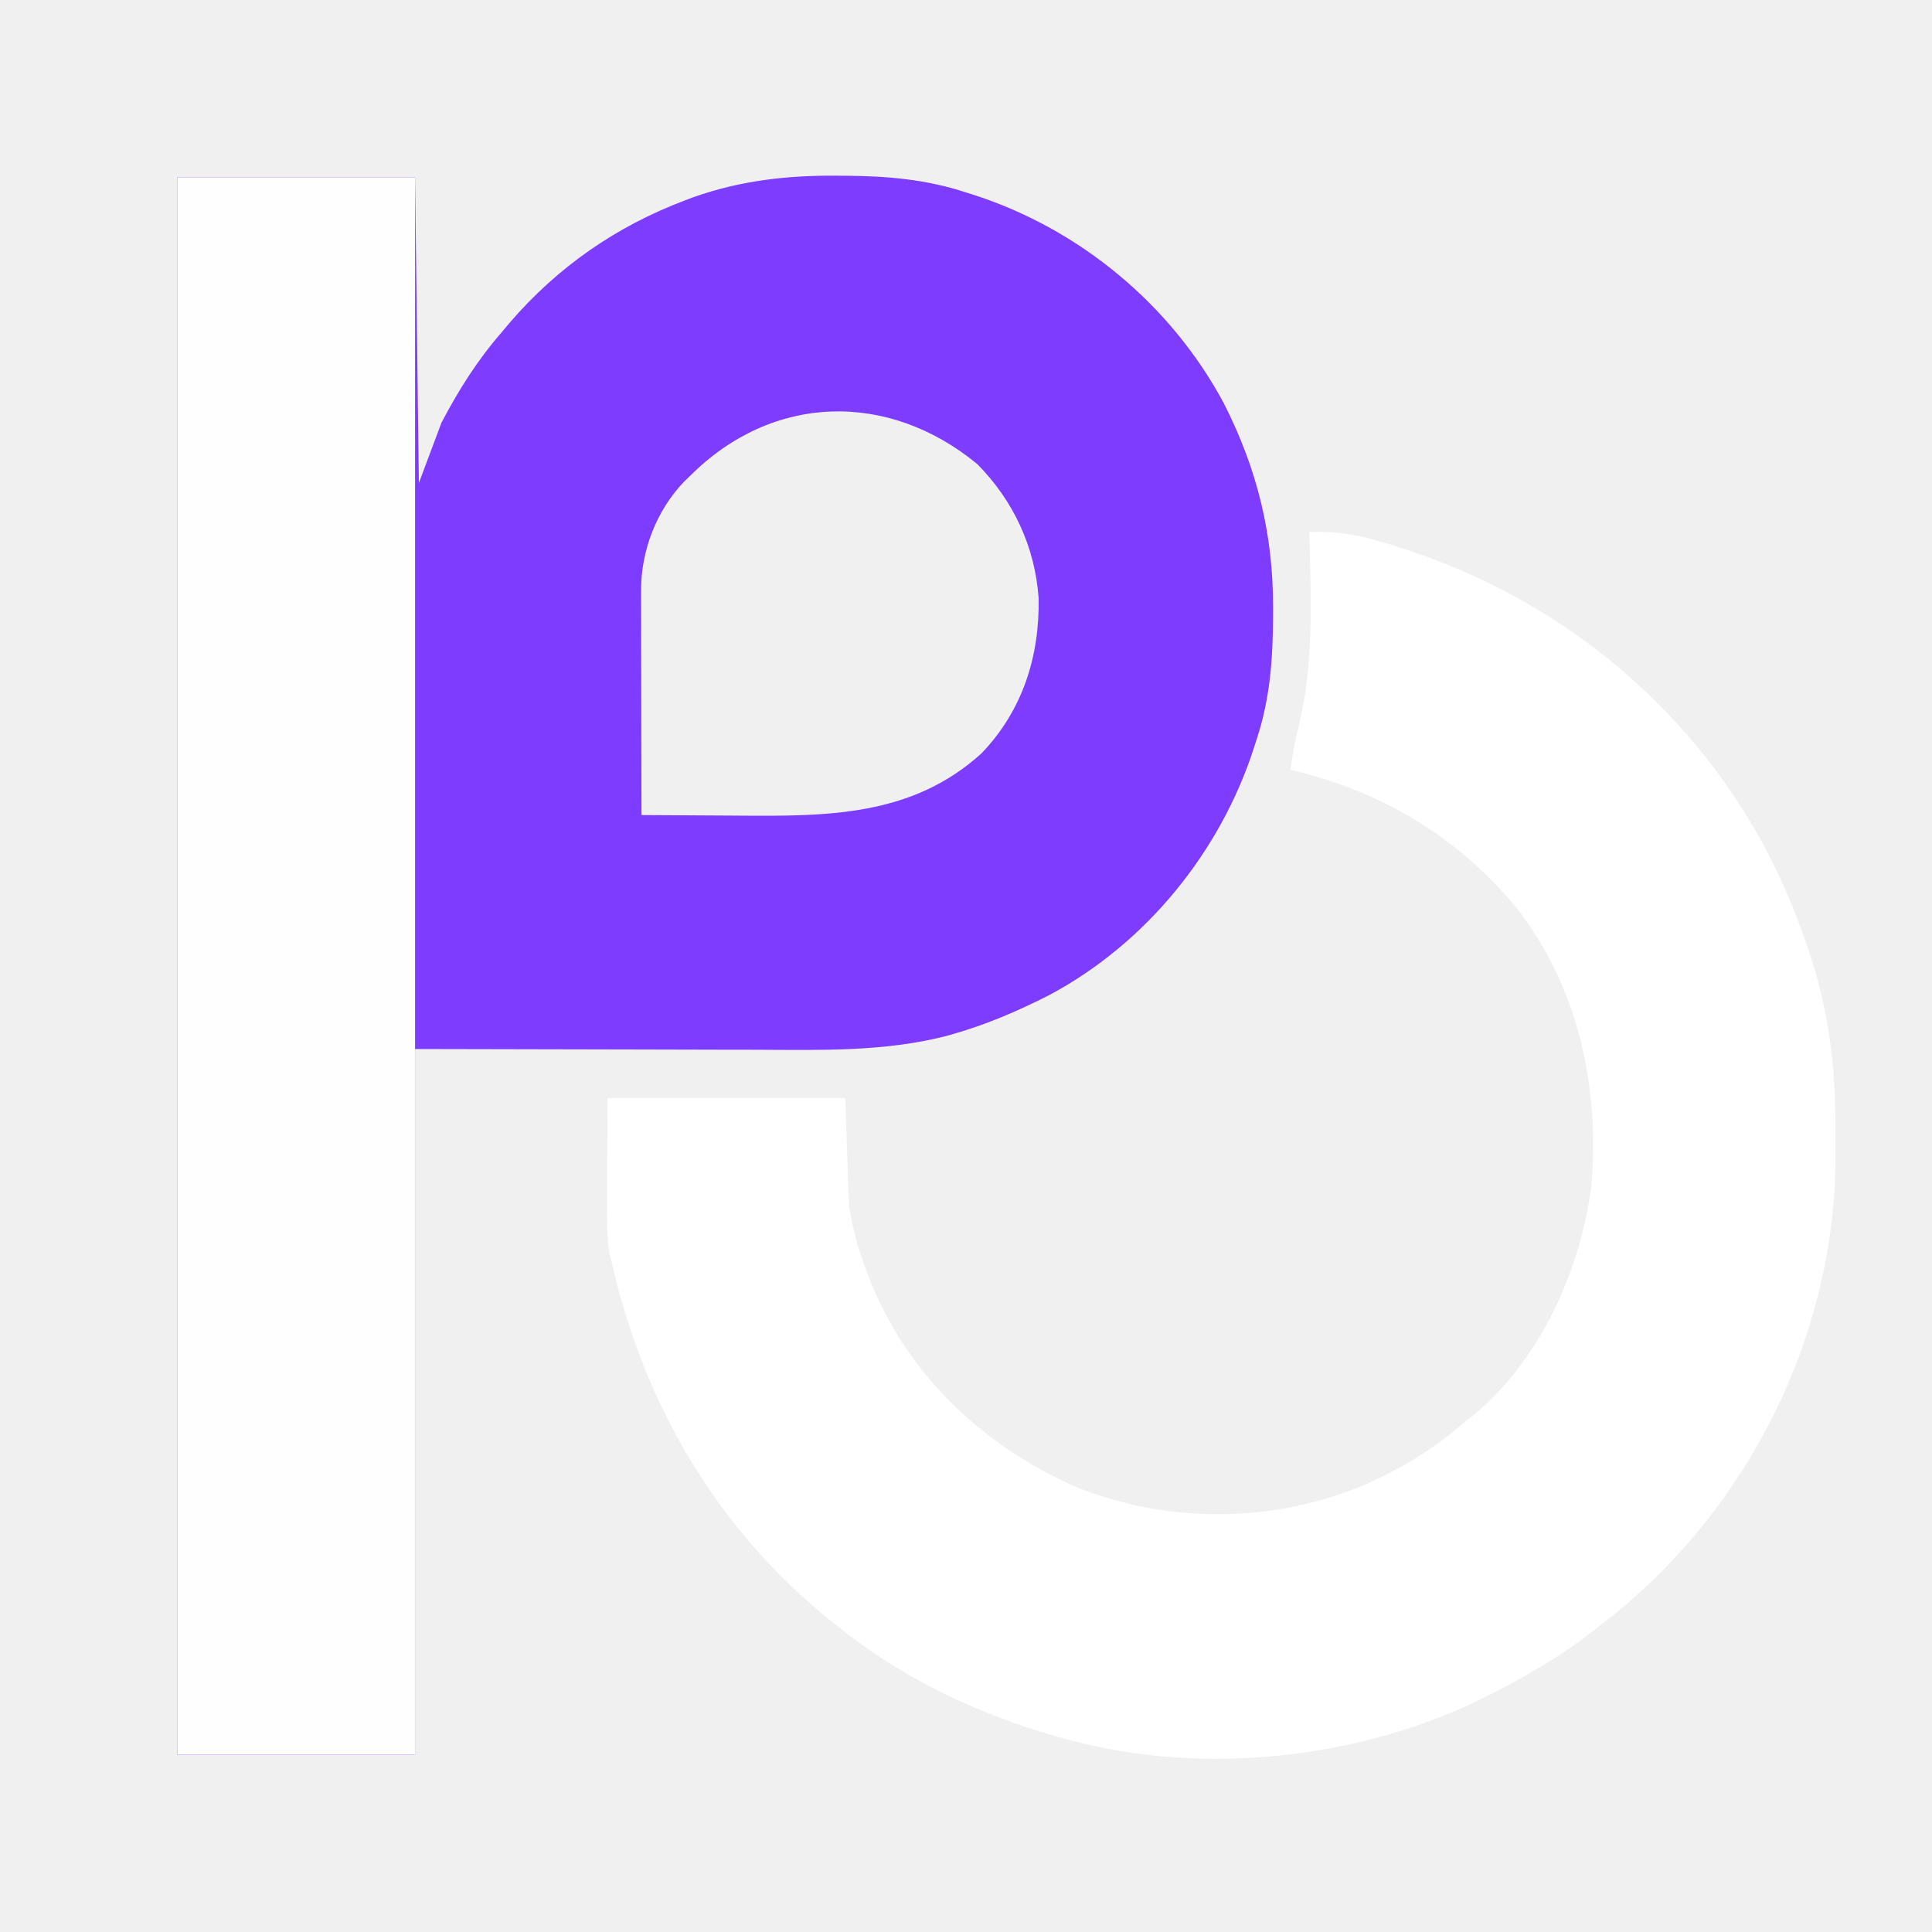
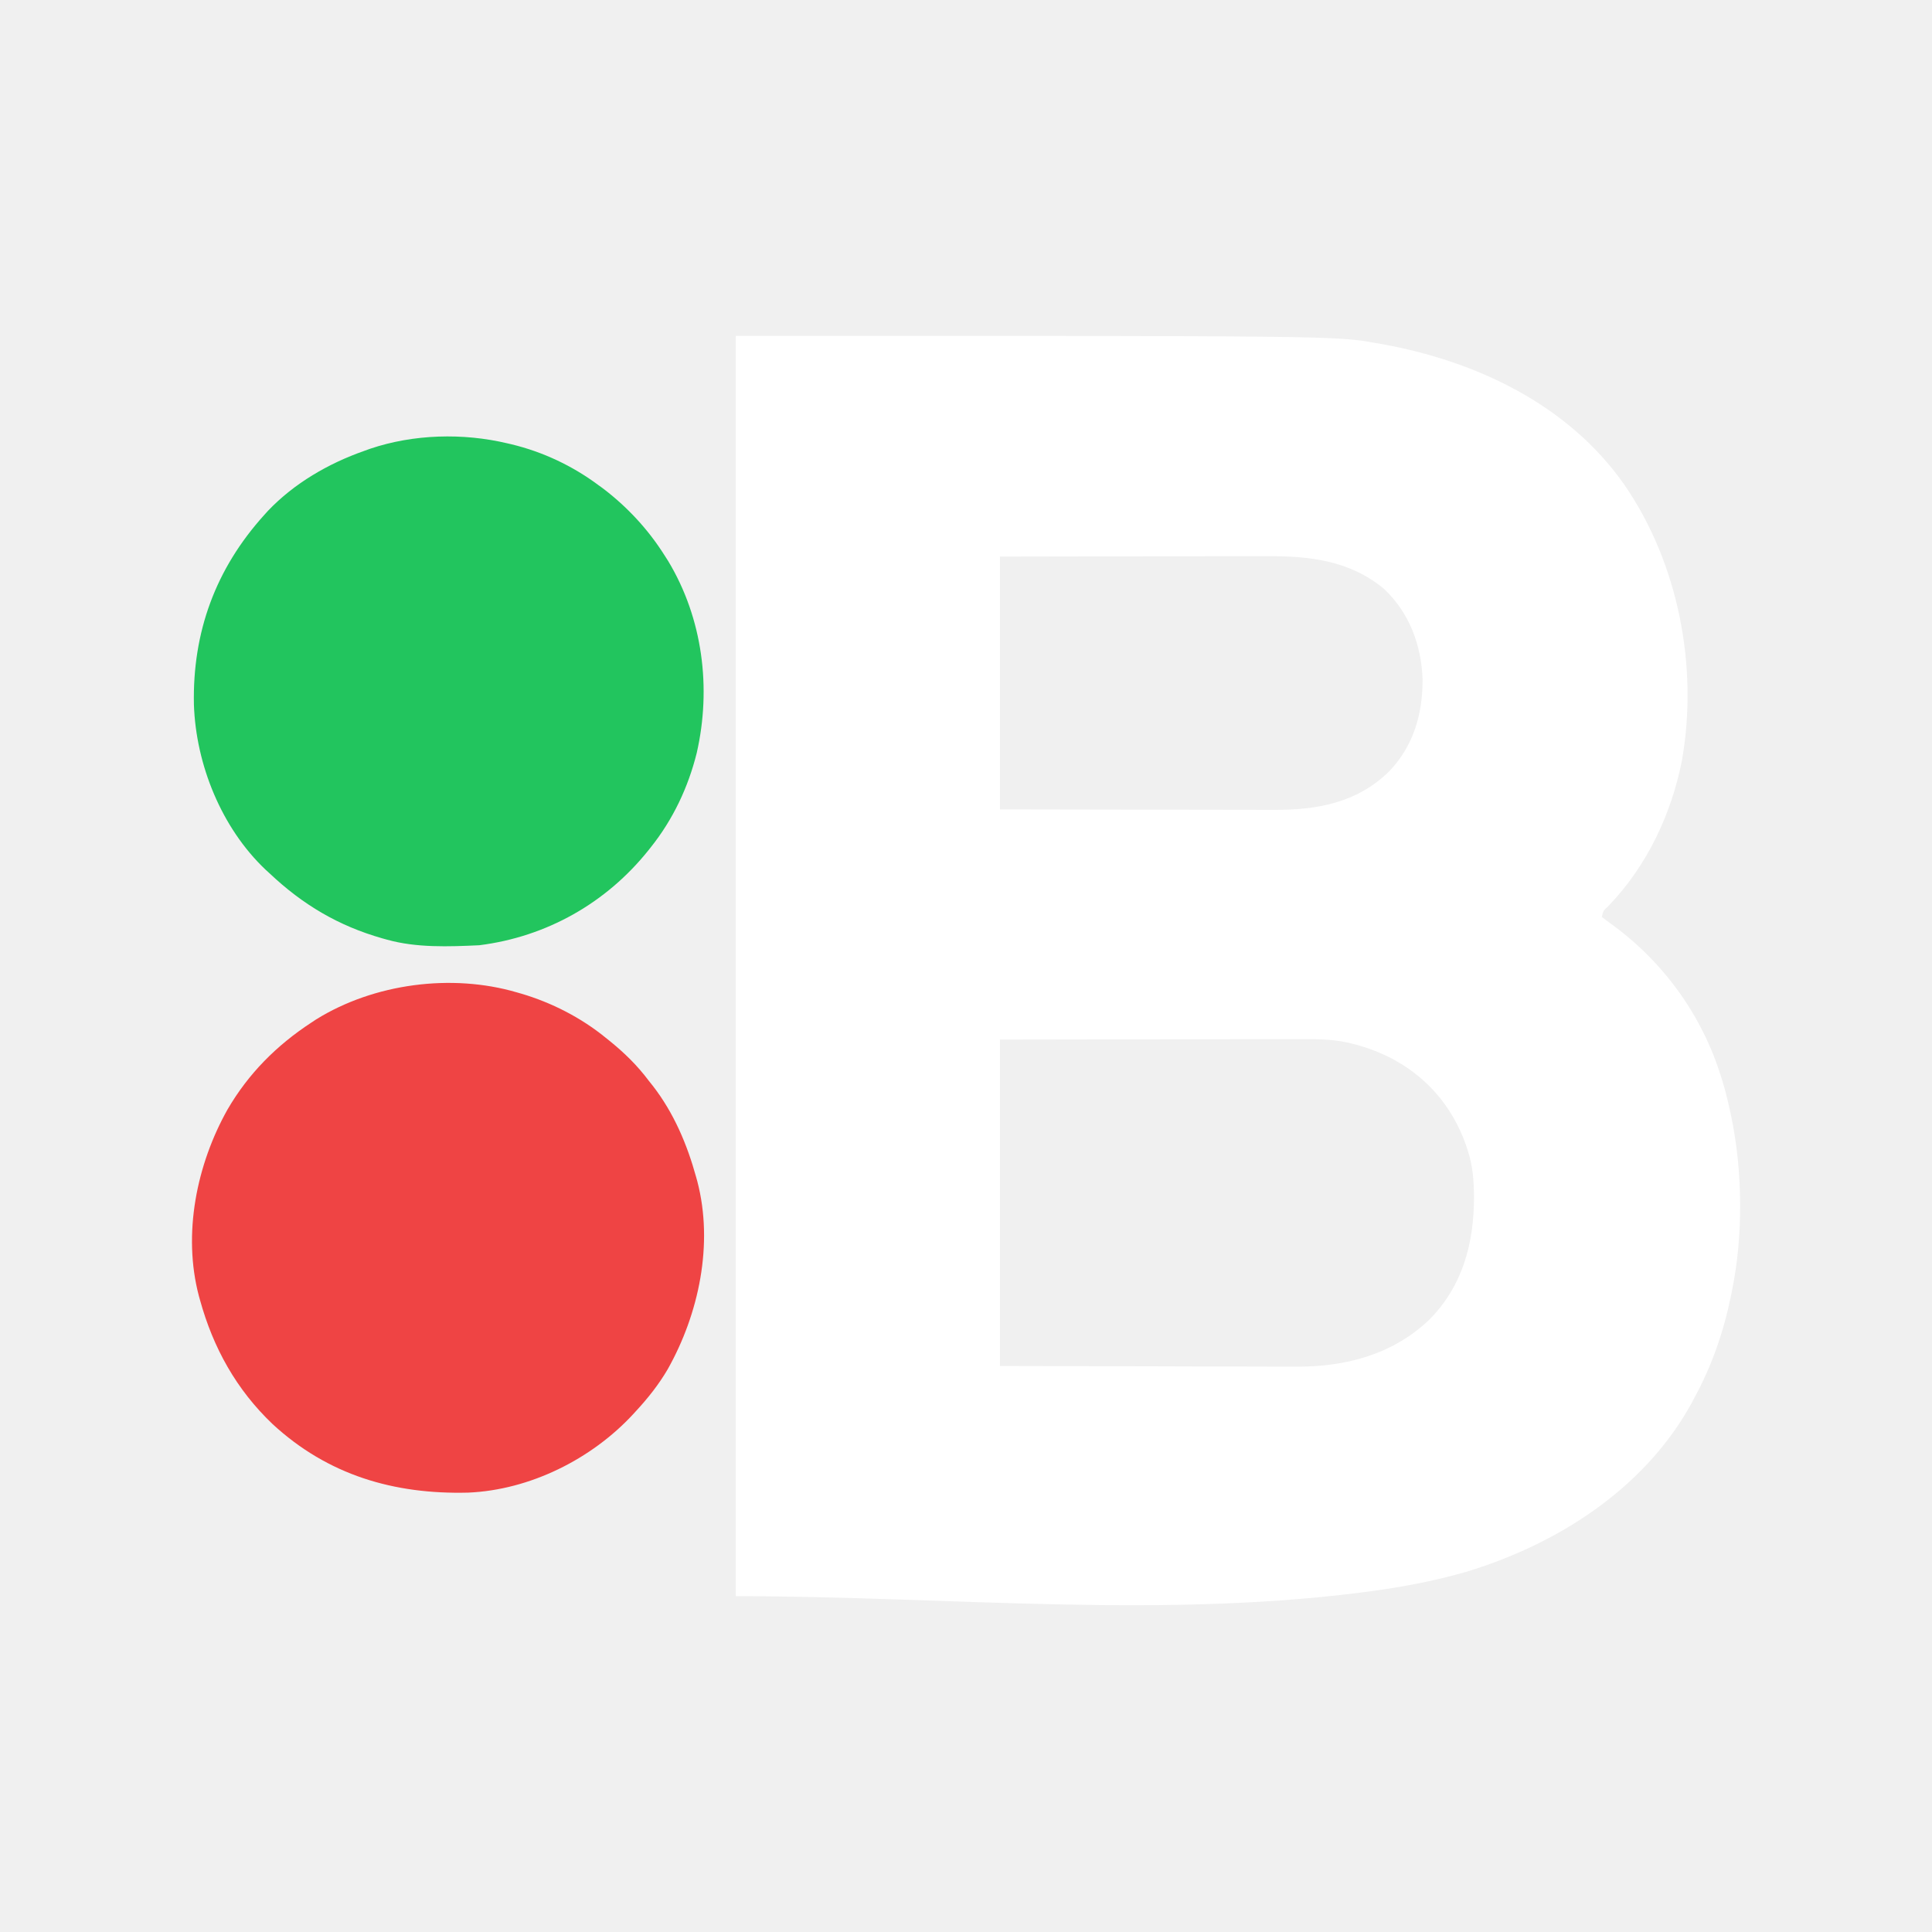
- <svg xmlns="http://www.w3.org/2000/svg" version="1.1" width="512" height="512">
-   <path d="M0 0 C20.79 0 41.58 0 63 0 C63.33 26.73 63.66 53.46 64 81 C65.98 75.72 67.96 70.44 70 65 C74.621 56.205 79.498 48.483 86 41 C86.675 40.192 87.351 39.384 88.047 38.551 C100.785 23.744 116.361 12.936 134.625 6.062 C135.696 5.657 135.696 5.657 136.79 5.243 C149.245 0.855 161.678 -0.56 174.812 -0.438 C175.509 -0.434 176.205 -0.431 176.923 -0.428 C188.02 -0.357 198.412 0.511 209 4 C209.679 4.214 210.357 4.429 211.057 4.649 C239.15 13.694 263.352 33.788 277.31 59.843 C286.138 77.182 290.429 94.577 290.375 114 C290.374 115.099 290.374 115.099 290.373 116.22 C290.335 127.57 289.597 138.172 286 149 C285.679 150.016 285.679 150.016 285.351 151.052 C276.45 178.707 256.73 203.044 231 216.742 C222.819 220.89 214.517 224.484 205.688 227 C204.723 227.275 204.723 227.275 203.739 227.556 C187.308 231.764 170.442 231.267 153.625 231.195 C151.298 231.192 148.971 231.19 146.645 231.189 C138.096 231.179 129.548 231.151 121 231.125 C101.86 231.084 82.72 231.042 63 231 C63 292.71 63 354.42 63 418 C42.21 418 21.42 418 0 418 C0 280.06 0 142.12 0 0 Z M136 79 C135.423 79.554 134.845 80.109 134.25 80.68 C126.913 88.36 122.866 99.022 122.886 109.513 C122.886 110.157 122.886 110.801 122.886 111.465 C122.887 113.586 122.894 115.707 122.902 117.828 C122.904 119.302 122.906 120.776 122.907 122.25 C122.91 126.123 122.92 129.997 122.931 133.87 C122.942 137.825 122.946 141.779 122.951 145.734 C122.962 153.49 122.979 161.245 123 169 C129.382 169.051 135.764 169.086 142.147 169.11 C144.31 169.12 146.474 169.133 148.637 169.151 C172.173 169.336 194.717 169.375 213.125 152.625 C223.997 141.29 228.516 126.98 228.25 111.559 C227.293 97.935 221.583 85.706 212 76 C188.374 56.531 157.789 57.287 136 79 Z " fill="#7D3CFF" transform="translate(47,47)" />
-   <path d="M0 0 C6.905 -0.293 12.532 0.625 19.125 2.625 C20.044 2.898 20.964 3.171 21.911 3.452 C64.314 16.308 99.825 44.665 120.875 83.841 C125.943 93.57 130.07 103.518 133.312 114 C133.658 115.1 133.658 115.1 134.011 116.222 C138.021 129.96 139.508 143.912 139.391 158.177 C139.375 160.5 139.391 162.822 139.41 165.145 C139.431 179.51 137.42 193.573 133.375 207.375 C132.996 208.673 132.996 208.673 132.61 209.997 C123.21 240.84 103.6 269.371 78 289 C76.616 290.108 76.616 290.108 75.203 291.238 C67.282 297.436 58.897 302.367 50 307 C49.383 307.322 48.765 307.645 48.129 307.977 C14.797 325.1 -27.761 329.901 -64 320 C-64.948 319.742 -65.896 319.484 -66.873 319.219 C-87.921 313.272 -107.916 303.755 -125 290 C-125.575 289.542 -126.15 289.083 -126.743 288.611 C-157.116 264.162 -176.529 230.917 -185 193 C-185.182 192.275 -185.364 191.55 -185.551 190.804 C-186.172 186.924 -186.123 183.122 -186.098 179.199 C-186.097 178.457 -186.096 177.715 -186.095 176.951 C-186.089 174.196 -186.075 171.442 -186.062 168.688 C-186.042 162.521 -186.021 156.354 -186 150 C-165.21 150 -144.42 150 -123 150 C-122.505 164.355 -122.505 164.355 -122 179 C-120.891 184.544 -119.949 188.879 -118 194 C-117.589 195.146 -117.178 196.292 -116.754 197.473 C-106.73 223.115 -86.944 241.899 -62 253 C-37.615 262.828 -10.008 262.701 14.246 252.664 C24.213 248.329 32.781 243.1 41 236 C42.104 235.13 42.104 235.13 43.23 234.242 C60.951 219.752 71.729 195.964 74.68 173.621 C77.022 147.142 71.338 120.445 54.6 99.225 C38.741 80.309 18.868 68.663 -5 63 C-4.539 59.29 -3.958 55.837 -3.027 52.207 C1.345 35.073 0.373 17.54 0 0 Z " fill="#FFFFFF" transform="translate(347,141)" />
-   <path d="M0 0 C20.79 0 41.58 0 63 0 C63 137.94 63 275.88 63 418 C42.21 418 21.42 418 0 418 C0 280.06 0 142.12 0 0 Z " fill="#FEFEFF" transform="translate(47,47)" />
+ <svg xmlns="http://www.w3.org/2000/svg" version="1.1" width="1024" height="1024">
+   <path d="M0 0 C317.665 0 317.665 0 339.188 3.812 C340.173 3.983 341.158 4.153 342.172 4.329 C392.168 13.266 441.223 36.366 471 79 C499.53 120.415 510.161 175.163 501.543 224.62 C495.961 253.419 482.888 281.11 462.403 302.271 C459.766 304.698 459.766 304.698 459 308 C460.682 309.352 462.425 310.63 464.188 311.875 C491.61 331.815 511.796 359.735 522 392 C522.353 393.114 522.353 393.114 522.714 394.25 C524.416 399.777 525.785 405.347 527 411 C527.198 411.905 527.395 412.809 527.599 413.741 C533.65 442.91 533.993 476.795 528 506 C527.743 507.302 527.743 507.302 527.48 508.63 C523.596 527.778 517.346 545.843 508 563 C507.459 564.021 506.917 565.042 506.359 566.094 C481.292 611.361 435.162 640.645 386.605 655.257 C372.759 659.204 358.665 662.083 344.438 664.25 C342.972 664.476 342.972 664.476 341.477 664.708 C228.781 680.746 113.831 668 0 668 C0 447.56 0 227.12 0 0 Z M140 117 C140 161.22 140 205.44 140 251 C167.918 251.058 167.918 251.058 195.836 251.098 C207.228 251.11 218.62 251.123 230.012 251.151 C238.31 251.171 246.608 251.184 254.907 251.188 C259.296 251.191 263.685 251.197 268.074 251.211 C272.215 251.225 276.357 251.229 280.499 251.226 C282.009 251.227 283.519 251.231 285.028 251.238 C308.205 251.351 329.237 247.53 346.27 230.855 C359.224 217.308 364.062 200.446 364 182 C363.302 163.753 356.995 146.812 343.562 134.129 C325.198 118.872 303.713 116.653 280.771 116.773 C279.222 116.774 277.673 116.773 276.124 116.772 C271.974 116.771 267.825 116.783 263.675 116.797 C259.317 116.81 254.96 116.811 250.602 116.813 C242.376 116.819 234.149 116.836 225.923 116.856 C214.788 116.883 203.654 116.893 192.52 116.905 C175.013 116.924 157.507 116.964 140 117 Z M140 373 C140 430.09 140 487.18 140 546 C168.029 546.062 196.059 546.124 224.938 546.188 C238.175 546.228 238.175 546.228 251.679 546.27 C259.644 546.28 259.644 546.28 267.608 546.286 C271.134 546.289 274.66 546.3 278.186 546.317 C282.704 546.338 287.221 546.343 291.739 546.339 C293.384 546.34 295.03 546.346 296.675 546.358 C322.921 546.536 348.017 540.071 367.491 521.521 C385.285 503.589 391.257 480.952 391.249 456.32 C391.169 447.8 390.656 440.149 388 432 C387.648 430.912 387.296 429.824 386.934 428.703 C379.435 407.619 365.189 391.563 345.106 381.731 C338.928 378.833 332.651 376.564 326 375 C325.299 374.833 324.597 374.666 323.875 374.493 C315.16 372.653 306.542 372.732 297.687 372.773 C295.961 372.774 294.235 372.773 292.51 372.772 C287.855 372.771 283.201 372.783 278.547 372.797 C273.672 372.81 268.796 372.811 263.921 372.813 C254.703 372.819 245.484 372.836 236.266 372.856 C223.799 372.883 211.333 372.893 198.866 372.905 C179.244 372.924 159.622 372.964 140 373 Z " fill="#FFFFFF" transform="translate(390,178)" />
+   <path d="M0 0 C0.693 0.161 1.386 0.322 2.101 0.488 C18.675 4.48 34.317 11.84 48 22 C49.199 22.866 49.199 22.866 50.422 23.75 C63.286 33.503 74.369 45.383 83 59 C83.706 60.107 84.413 61.215 85.141 62.355 C103.462 92.74 108.131 129.641 100.289 164.047 C95.751 182.301 87.726 199.274 76 214 C75.594 214.513 75.188 215.025 74.77 215.554 C52.42 243.565 20.716 261.527 -15 266 C-31.168 266.752 -48.323 267.421 -64 263 C-64.798 262.78 -65.597 262.559 -66.419 262.332 C-89.583 255.735 -108.516 244.502 -126 228 C-126.749 227.316 -127.498 226.631 -128.27 225.926 C-151.589 203.832 -165.158 170.248 -166.223 138.457 C-167.023 100.025 -154.729 66.498 -129 38 C-128.334 37.261 -127.667 36.523 -126.98 35.762 C-113.067 21.146 -94.916 10.633 -76 4 C-74.958 3.622 -73.917 3.245 -72.844 2.855 C-49.786 -4.918 -23.606 -5.609 0 0 Z " fill="#22C55E" transform="translate(269,235)" />
+   <path d="M0 0 C1.071 0.306 1.071 0.306 2.165 0.617 C18.307 5.364 33.962 13.36 47 24 C47.55 24.441 48.1 24.881 48.667 25.335 C56.783 31.872 63.736 38.612 70 47 C70.651 47.813 71.302 48.627 71.973 49.465 C83.134 63.865 90.197 80.54 95 98 C95.288 99.038 95.288 99.038 95.582 100.096 C104.279 133.317 96.463 170.346 79.859 199.795 C75.082 207.945 69.403 215.077 63 222 C62.527 222.517 62.054 223.034 61.566 223.566 C39.506 247.42 6.798 263.727 -25.862 265.122 C-65.085 266.115 -100.189 255.902 -129.543 228.777 C-148.706 210.522 -160.985 188.454 -168 163 C-168.288 161.97 -168.288 161.97 -168.582 160.92 C-177.289 127.986 -169.775 91.174 -153.379 62 C-142.28 42.981 -127.425 28.067 -109 16 C-108.145 15.437 -107.291 14.873 -106.41 14.293 C-75.811 -4.719 -34.594 -10.169 0 0 Z " fill="#EF4444" transform="translate(274,526)" />
</svg>
